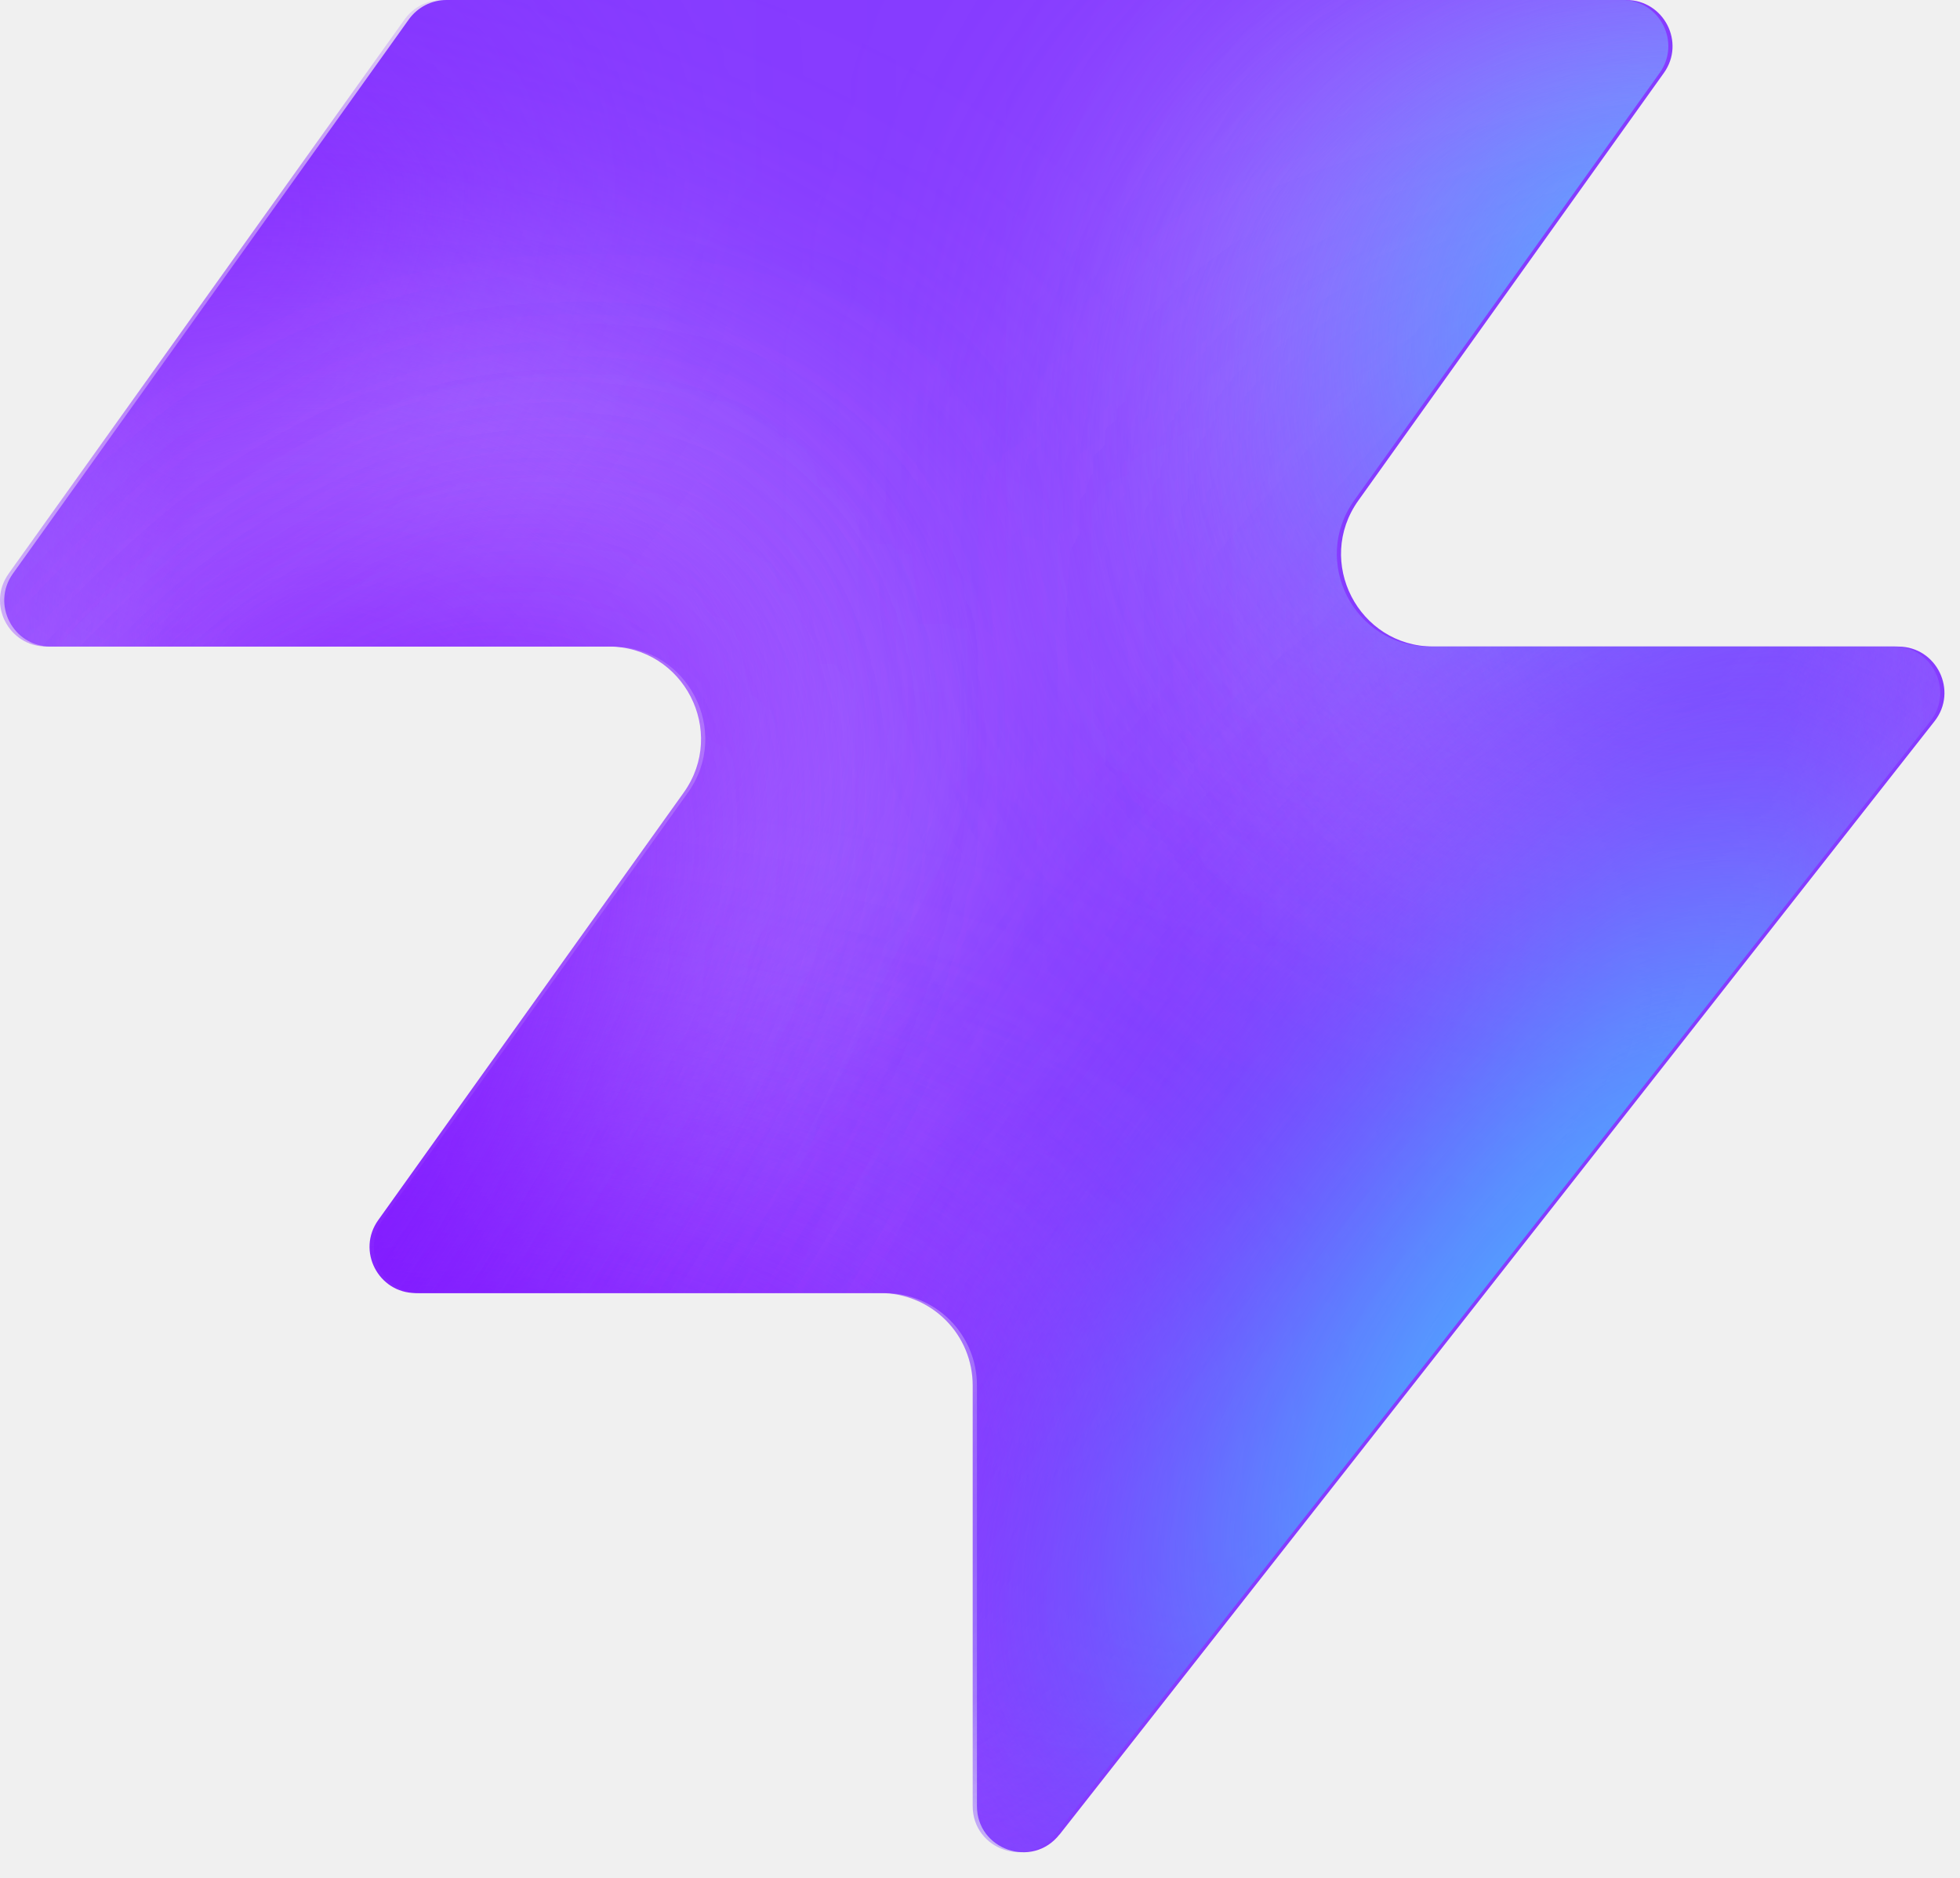
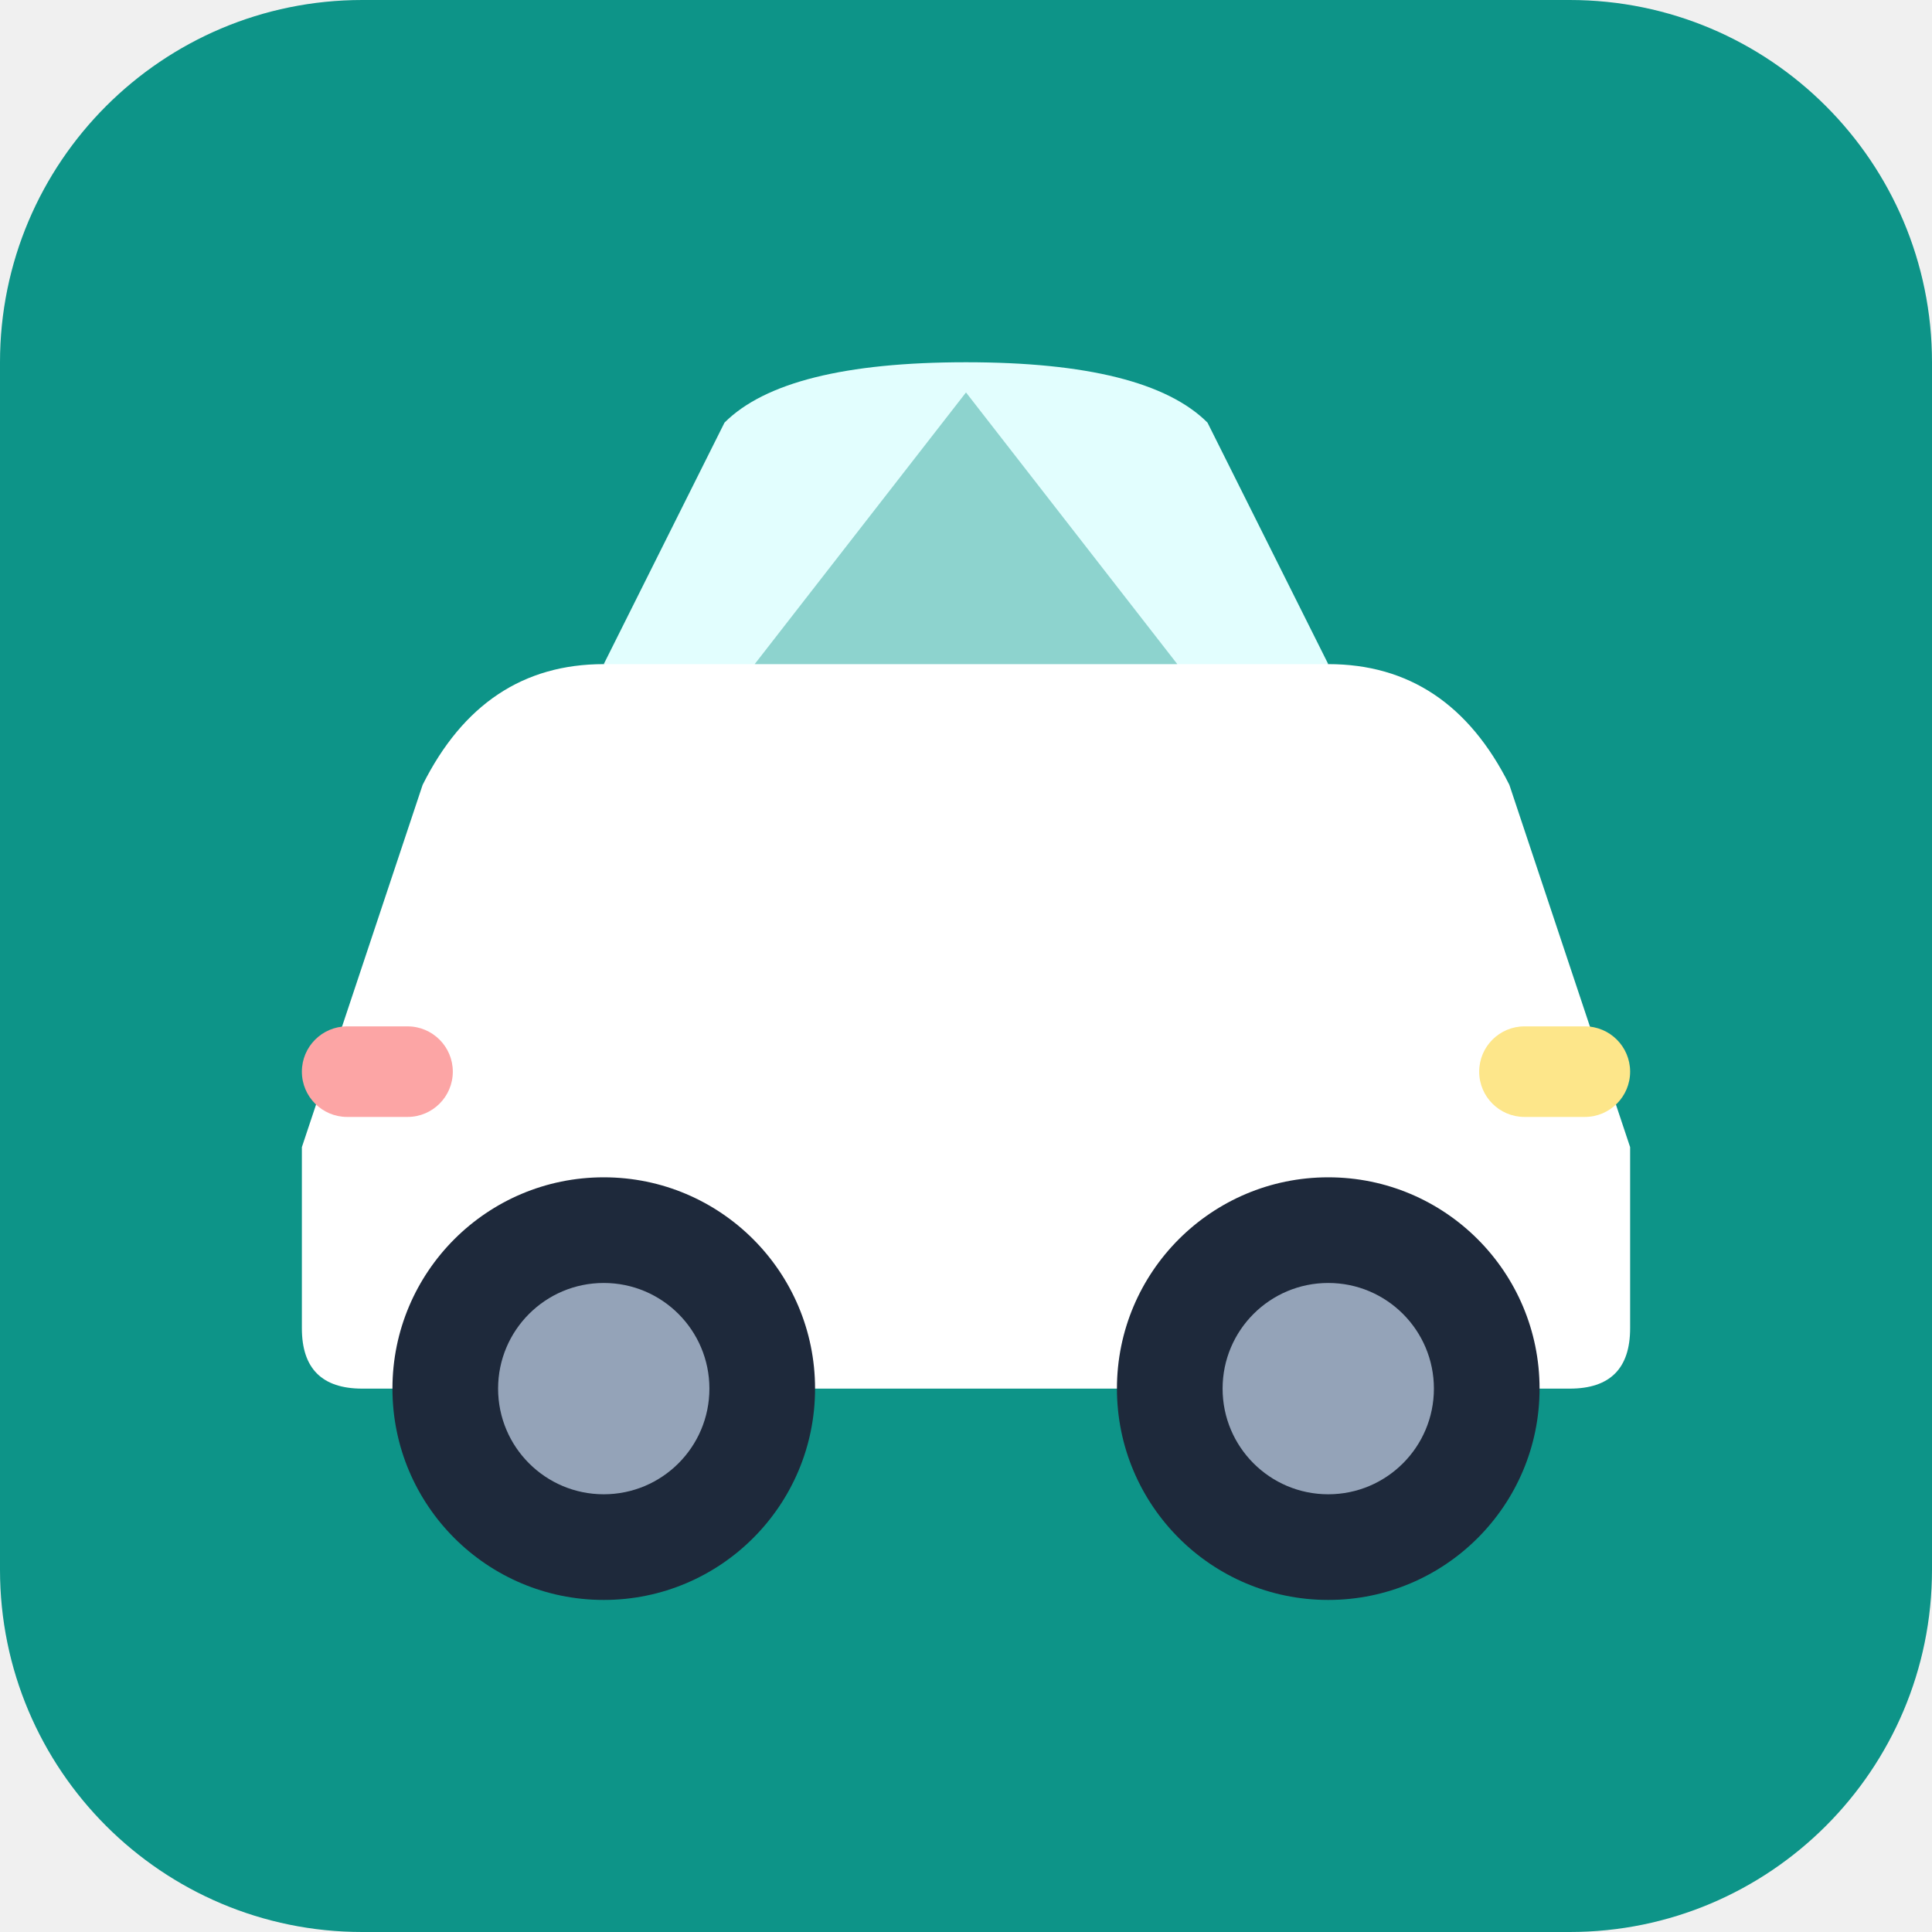
- <svg xmlns="http://www.w3.org/2000/svg" width="48" height="46" fill="none" viewBox="0 0 48 46">
-   <path fill="#863bff" d="M25.946 44.938c-.664.845-2.021.375-2.021-.698V33.937a2.26 2.26 0 0 0-2.262-2.262H10.287c-.92 0-1.456-1.04-.92-1.788l7.48-10.471c1.07-1.497 0-3.578-1.842-3.578H1.237c-.92 0-1.456-1.04-.92-1.788L10.013.474c.214-.297.556-.474.92-.474h28.894c.92 0 1.456 1.04.92 1.788l-7.48 10.471c-1.07 1.498 0 3.579 1.842 3.579h11.377c.943 0 1.473 1.088.89 1.83L25.947 44.94z" style="fill:#863bff;fill:color(display-p3 .525 .23 1);fill-opacity:1" />
-   <mask id="a" width="48" height="46" x="0" y="0" maskUnits="userSpaceOnUse" style="mask-type:alpha">
-     <path fill="#000" d="M25.842 44.938c-.664.844-2.021.375-2.021-.698V33.937a2.26 2.26 0 0 0-2.262-2.262H10.183c-.92 0-1.456-1.04-.92-1.788l7.48-10.471c1.07-1.498 0-3.579-1.842-3.579H1.133c-.92 0-1.456-1.04-.92-1.787L9.91.473c.214-.297.556-.474.92-.474h28.894c.92 0 1.456 1.04.92 1.788l-7.48 10.471c-1.07 1.498 0 3.578 1.842 3.578h11.377c.943 0 1.473 1.088.89 1.832L25.843 44.94z" style="fill:#000;fill-opacity:1" />
-   </mask>
-   <g mask="url(#a)">
-     <g filter="url(#b)">
-       <ellipse cx="5.508" cy="14.704" fill="#ede6ff" rx="5.508" ry="14.704" style="fill:#ede6ff;fill:color(display-p3 .927 .903 1);fill-opacity:1" transform="matrix(.00324 1 1 -.00324 -4.47 31.516)" />
-     </g>
-     <g filter="url(#c)">
-       <ellipse cx="10.399" cy="29.851" fill="#ede6ff" rx="10.399" ry="29.851" style="fill:#ede6ff;fill:color(display-p3 .927 .903 1);fill-opacity:1" transform="matrix(.00324 1 1 -.00324 -39.328 7.883)" />
-     </g>
-     <g filter="url(#d)">
-       <ellipse cx="5.508" cy="30.487" fill="#7e14ff" rx="5.508" ry="30.487" style="fill:#7e14ff;fill:color(display-p3 .492 .077 1);fill-opacity:1" transform="rotate(89.814 -25.913 -14.639)scale(1 -1)" />
-     </g>
-     <g filter="url(#e)">
-       <ellipse cx="5.508" cy="30.599" fill="#7e14ff" rx="5.508" ry="30.599" style="fill:#7e14ff;fill:color(display-p3 .492 .077 1);fill-opacity:1" transform="rotate(89.814 -32.644 -3.334)scale(1 -1)" />
-     </g>
-     <g filter="url(#f)">
-       <ellipse cx="5.508" cy="30.599" fill="#7e14ff" rx="5.508" ry="30.599" style="fill:#7e14ff;fill:color(display-p3 .492 .077 1);fill-opacity:1" transform="matrix(.00324 1 1 -.00324 -34.34 30.47)" />
-     </g>
-     <g filter="url(#g)">
-       <ellipse cx="14.072" cy="22.078" fill="#ede6ff" rx="14.072" ry="22.078" style="fill:#ede6ff;fill:color(display-p3 .927 .903 1);fill-opacity:1" transform="rotate(93.35 24.506 48.493)scale(-1 1)" />
-     </g>
-     <g filter="url(#h)">
-       <ellipse cx="3.47" cy="21.501" fill="#7e14ff" rx="3.47" ry="21.501" style="fill:#7e14ff;fill:color(display-p3 .492 .077 1);fill-opacity:1" transform="rotate(89.009 28.708 47.59)scale(-1 1)" />
-     </g>
-     <g filter="url(#i)">
-       <ellipse cx="3.47" cy="21.501" fill="#7e14ff" rx="3.47" ry="21.501" style="fill:#7e14ff;fill:color(display-p3 .492 .077 1);fill-opacity:1" transform="rotate(89.009 28.708 47.59)scale(-1 1)" />
-     </g>
-     <g filter="url(#j)">
-       <ellipse cx=".387" cy="8.972" fill="#7e14ff" rx="4.407" ry="29.108" style="fill:#7e14ff;fill:color(display-p3 .492 .077 1);fill-opacity:1" transform="rotate(39.51 .387 8.972)" />
-     </g>
-     <g filter="url(#k)">
-       <ellipse cx="47.523" cy="-6.092" fill="#7e14ff" rx="4.407" ry="29.108" style="fill:#7e14ff;fill:color(display-p3 .492 .077 1);fill-opacity:1" transform="rotate(37.892 47.523 -6.092)" />
-     </g>
-     <g filter="url(#l)">
-       <ellipse cx="41.412" cy="6.333" fill="#47bfff" rx="5.971" ry="9.665" style="fill:#47bfff;fill:color(display-p3 .28 .748 1);fill-opacity:1" transform="rotate(37.892 41.412 6.333)" />
-     </g>
-     <g filter="url(#m)">
-       <ellipse cx="-1.879" cy="38.332" fill="#7e14ff" rx="4.407" ry="29.108" style="fill:#7e14ff;fill:color(display-p3 .492 .077 1);fill-opacity:1" transform="rotate(37.892 -1.88 38.332)" />
-     </g>
-     <g filter="url(#n)">
-       <ellipse cx="-1.879" cy="38.332" fill="#7e14ff" rx="4.407" ry="29.108" style="fill:#7e14ff;fill:color(display-p3 .492 .077 1);fill-opacity:1" transform="rotate(37.892 -1.88 38.332)" />
-     </g>
-     <g filter="url(#o)">
-       <ellipse cx="35.651" cy="29.907" fill="#7e14ff" rx="4.407" ry="29.108" style="fill:#7e14ff;fill:color(display-p3 .492 .077 1);fill-opacity:1" transform="rotate(37.892 35.651 29.907)" />
-     </g>
-     <g filter="url(#p)">
-       <ellipse cx="38.418" cy="32.4" fill="#47bfff" rx="5.971" ry="15.297" style="fill:#47bfff;fill:color(display-p3 .28 .748 1);fill-opacity:1" transform="rotate(37.892 38.418 32.4)" />
-     </g>
-   </g>
-   <defs>
-     <filter id="b" width="60.045" height="41.654" x="-19.77" y="16.149" color-interpolation-filters="sRGB" filterUnits="userSpaceOnUse">
-       <feFlood flood-opacity="0" result="BackgroundImageFix" />
-       <feBlend in="SourceGraphic" in2="BackgroundImageFix" result="shape" />
-       <feGaussianBlur result="effect1_foregroundBlur_2002_17158" stdDeviation="7.659" />
-     </filter>
-     <filter id="c" width="90.34" height="51.437" x="-54.613" y="-7.533" color-interpolation-filters="sRGB" filterUnits="userSpaceOnUse">
-       <feFlood flood-opacity="0" result="BackgroundImageFix" />
-       <feBlend in="SourceGraphic" in2="BackgroundImageFix" result="shape" />
-       <feGaussianBlur result="effect1_foregroundBlur_2002_17158" stdDeviation="7.659" />
-     </filter>
-     <filter id="d" width="79.355" height="29.4" x="-49.64" y="2.03" color-interpolation-filters="sRGB" filterUnits="userSpaceOnUse">
-       <feFlood flood-opacity="0" result="BackgroundImageFix" />
-       <feBlend in="SourceGraphic" in2="BackgroundImageFix" result="shape" />
-       <feGaussianBlur result="effect1_foregroundBlur_2002_17158" stdDeviation="4.596" />
-     </filter>
-     <filter id="e" width="79.579" height="29.4" x="-45.045" y="20.029" color-interpolation-filters="sRGB" filterUnits="userSpaceOnUse">
-       <feFlood flood-opacity="0" result="BackgroundImageFix" />
-       <feBlend in="SourceGraphic" in2="BackgroundImageFix" result="shape" />
-       <feGaussianBlur result="effect1_foregroundBlur_2002_17158" stdDeviation="4.596" />
-     </filter>
-     <filter id="f" width="79.579" height="29.4" x="-43.513" y="21.178" color-interpolation-filters="sRGB" filterUnits="userSpaceOnUse">
-       <feFlood flood-opacity="0" result="BackgroundImageFix" />
-       <feBlend in="SourceGraphic" in2="BackgroundImageFix" result="shape" />
-       <feGaussianBlur result="effect1_foregroundBlur_2002_17158" stdDeviation="4.596" />
-     </filter>
-     <filter id="g" width="74.749" height="58.852" x="15.756" y="-17.901" color-interpolation-filters="sRGB" filterUnits="userSpaceOnUse">
-       <feFlood flood-opacity="0" result="BackgroundImageFix" />
-       <feBlend in="SourceGraphic" in2="BackgroundImageFix" result="shape" />
-       <feGaussianBlur result="effect1_foregroundBlur_2002_17158" stdDeviation="7.659" />
-     </filter>
-     <filter id="h" width="61.377" height="25.362" x="23.548" y="2.284" color-interpolation-filters="sRGB" filterUnits="userSpaceOnUse">
-       <feFlood flood-opacity="0" result="BackgroundImageFix" />
-       <feBlend in="SourceGraphic" in2="BackgroundImageFix" result="shape" />
-       <feGaussianBlur result="effect1_foregroundBlur_2002_17158" stdDeviation="4.596" />
-     </filter>
-     <filter id="i" width="61.377" height="25.362" x="23.548" y="2.284" color-interpolation-filters="sRGB" filterUnits="userSpaceOnUse">
-       <feFlood flood-opacity="0" result="BackgroundImageFix" />
-       <feBlend in="SourceGraphic" in2="BackgroundImageFix" result="shape" />
-       <feGaussianBlur result="effect1_foregroundBlur_2002_17158" stdDeviation="4.596" />
-     </filter>
-     <filter id="j" width="56.045" height="63.649" x="-27.636" y="-22.853" color-interpolation-filters="sRGB" filterUnits="userSpaceOnUse">
-       <feFlood flood-opacity="0" result="BackgroundImageFix" />
-       <feBlend in="SourceGraphic" in2="BackgroundImageFix" result="shape" />
-       <feGaussianBlur result="effect1_foregroundBlur_2002_17158" stdDeviation="4.596" />
-     </filter>
-     <filter id="k" width="54.814" height="64.646" x="20.116" y="-38.415" color-interpolation-filters="sRGB" filterUnits="userSpaceOnUse">
-       <feFlood flood-opacity="0" result="BackgroundImageFix" />
-       <feBlend in="SourceGraphic" in2="BackgroundImageFix" result="shape" />
-       <feGaussianBlur result="effect1_foregroundBlur_2002_17158" stdDeviation="4.596" />
-     </filter>
-     <filter id="l" width="33.541" height="35.313" x="24.641" y="-11.323" color-interpolation-filters="sRGB" filterUnits="userSpaceOnUse">
-       <feFlood flood-opacity="0" result="BackgroundImageFix" />
-       <feBlend in="SourceGraphic" in2="BackgroundImageFix" result="shape" />
-       <feGaussianBlur result="effect1_foregroundBlur_2002_17158" stdDeviation="4.596" />
-     </filter>
-     <filter id="m" width="54.814" height="64.646" x="-29.286" y="6.009" color-interpolation-filters="sRGB" filterUnits="userSpaceOnUse">
-       <feFlood flood-opacity="0" result="BackgroundImageFix" />
-       <feBlend in="SourceGraphic" in2="BackgroundImageFix" result="shape" />
-       <feGaussianBlur result="effect1_foregroundBlur_2002_17158" stdDeviation="4.596" />
-     </filter>
-     <filter id="n" width="54.814" height="64.646" x="-29.286" y="6.009" color-interpolation-filters="sRGB" filterUnits="userSpaceOnUse">
-       <feFlood flood-opacity="0" result="BackgroundImageFix" />
-       <feBlend in="SourceGraphic" in2="BackgroundImageFix" result="shape" />
-       <feGaussianBlur result="effect1_foregroundBlur_2002_17158" stdDeviation="4.596" />
-     </filter>
-     <filter id="o" width="54.814" height="64.646" x="8.244" y="-2.416" color-interpolation-filters="sRGB" filterUnits="userSpaceOnUse">
-       <feFlood flood-opacity="0" result="BackgroundImageFix" />
-       <feBlend in="SourceGraphic" in2="BackgroundImageFix" result="shape" />
-       <feGaussianBlur result="effect1_foregroundBlur_2002_17158" stdDeviation="4.596" />
-     </filter>
-     <filter id="p" width="39.409" height="43.623" x="18.713" y="10.588" color-interpolation-filters="sRGB" filterUnits="userSpaceOnUse">
-       <feFlood flood-opacity="0" result="BackgroundImageFix" />
-       <feBlend in="SourceGraphic" in2="BackgroundImageFix" result="shape" />
-       <feGaussianBlur result="effect1_foregroundBlur_2002_17158" stdDeviation="4.596" />
-     </filter>
-   </defs>
+ <svg xmlns="http://www.w3.org/2000/svg" viewBox="0 0 64 64" fill="none">
+   <rect width="64" height="64" rx="12" fill="#0d9488" />
+   <path d="M10 38 L14 26 Q16 22 20 22 L28 20 Q30 19 32 19 Q34 19 36 20 L44 22 Q48 22 50 26 L54 38 L54 44 Q54 46 52 46 L12 46 Q10 46 10 44 Z" fill="#ffffff" />
+   <path d="M20 22 L24 14 Q26 12 32 12 Q38 12 40 14 L44 22 Z" fill="#e2fefe" />
+   <path d="M32 13 L39 22 L25 22 Z" fill="#0d9488" opacity="0.4" />
+   <circle cx="20" cy="46" r="7" fill="#1e293b" />
+   <circle cx="20" cy="46" r="3.5" fill="#94a3b8" />
+   <circle cx="44" cy="46" r="7" fill="#1e293b" />
+   <circle cx="44" cy="46" r="3.5" fill="#94a3b8" />
+   <rect x="49" y="34" width="5" height="3" rx="1.5" fill="#fde68a" />
+   <rect x="10" y="34" width="5" height="3" rx="1.5" fill="#fca5a5" />
</svg>
